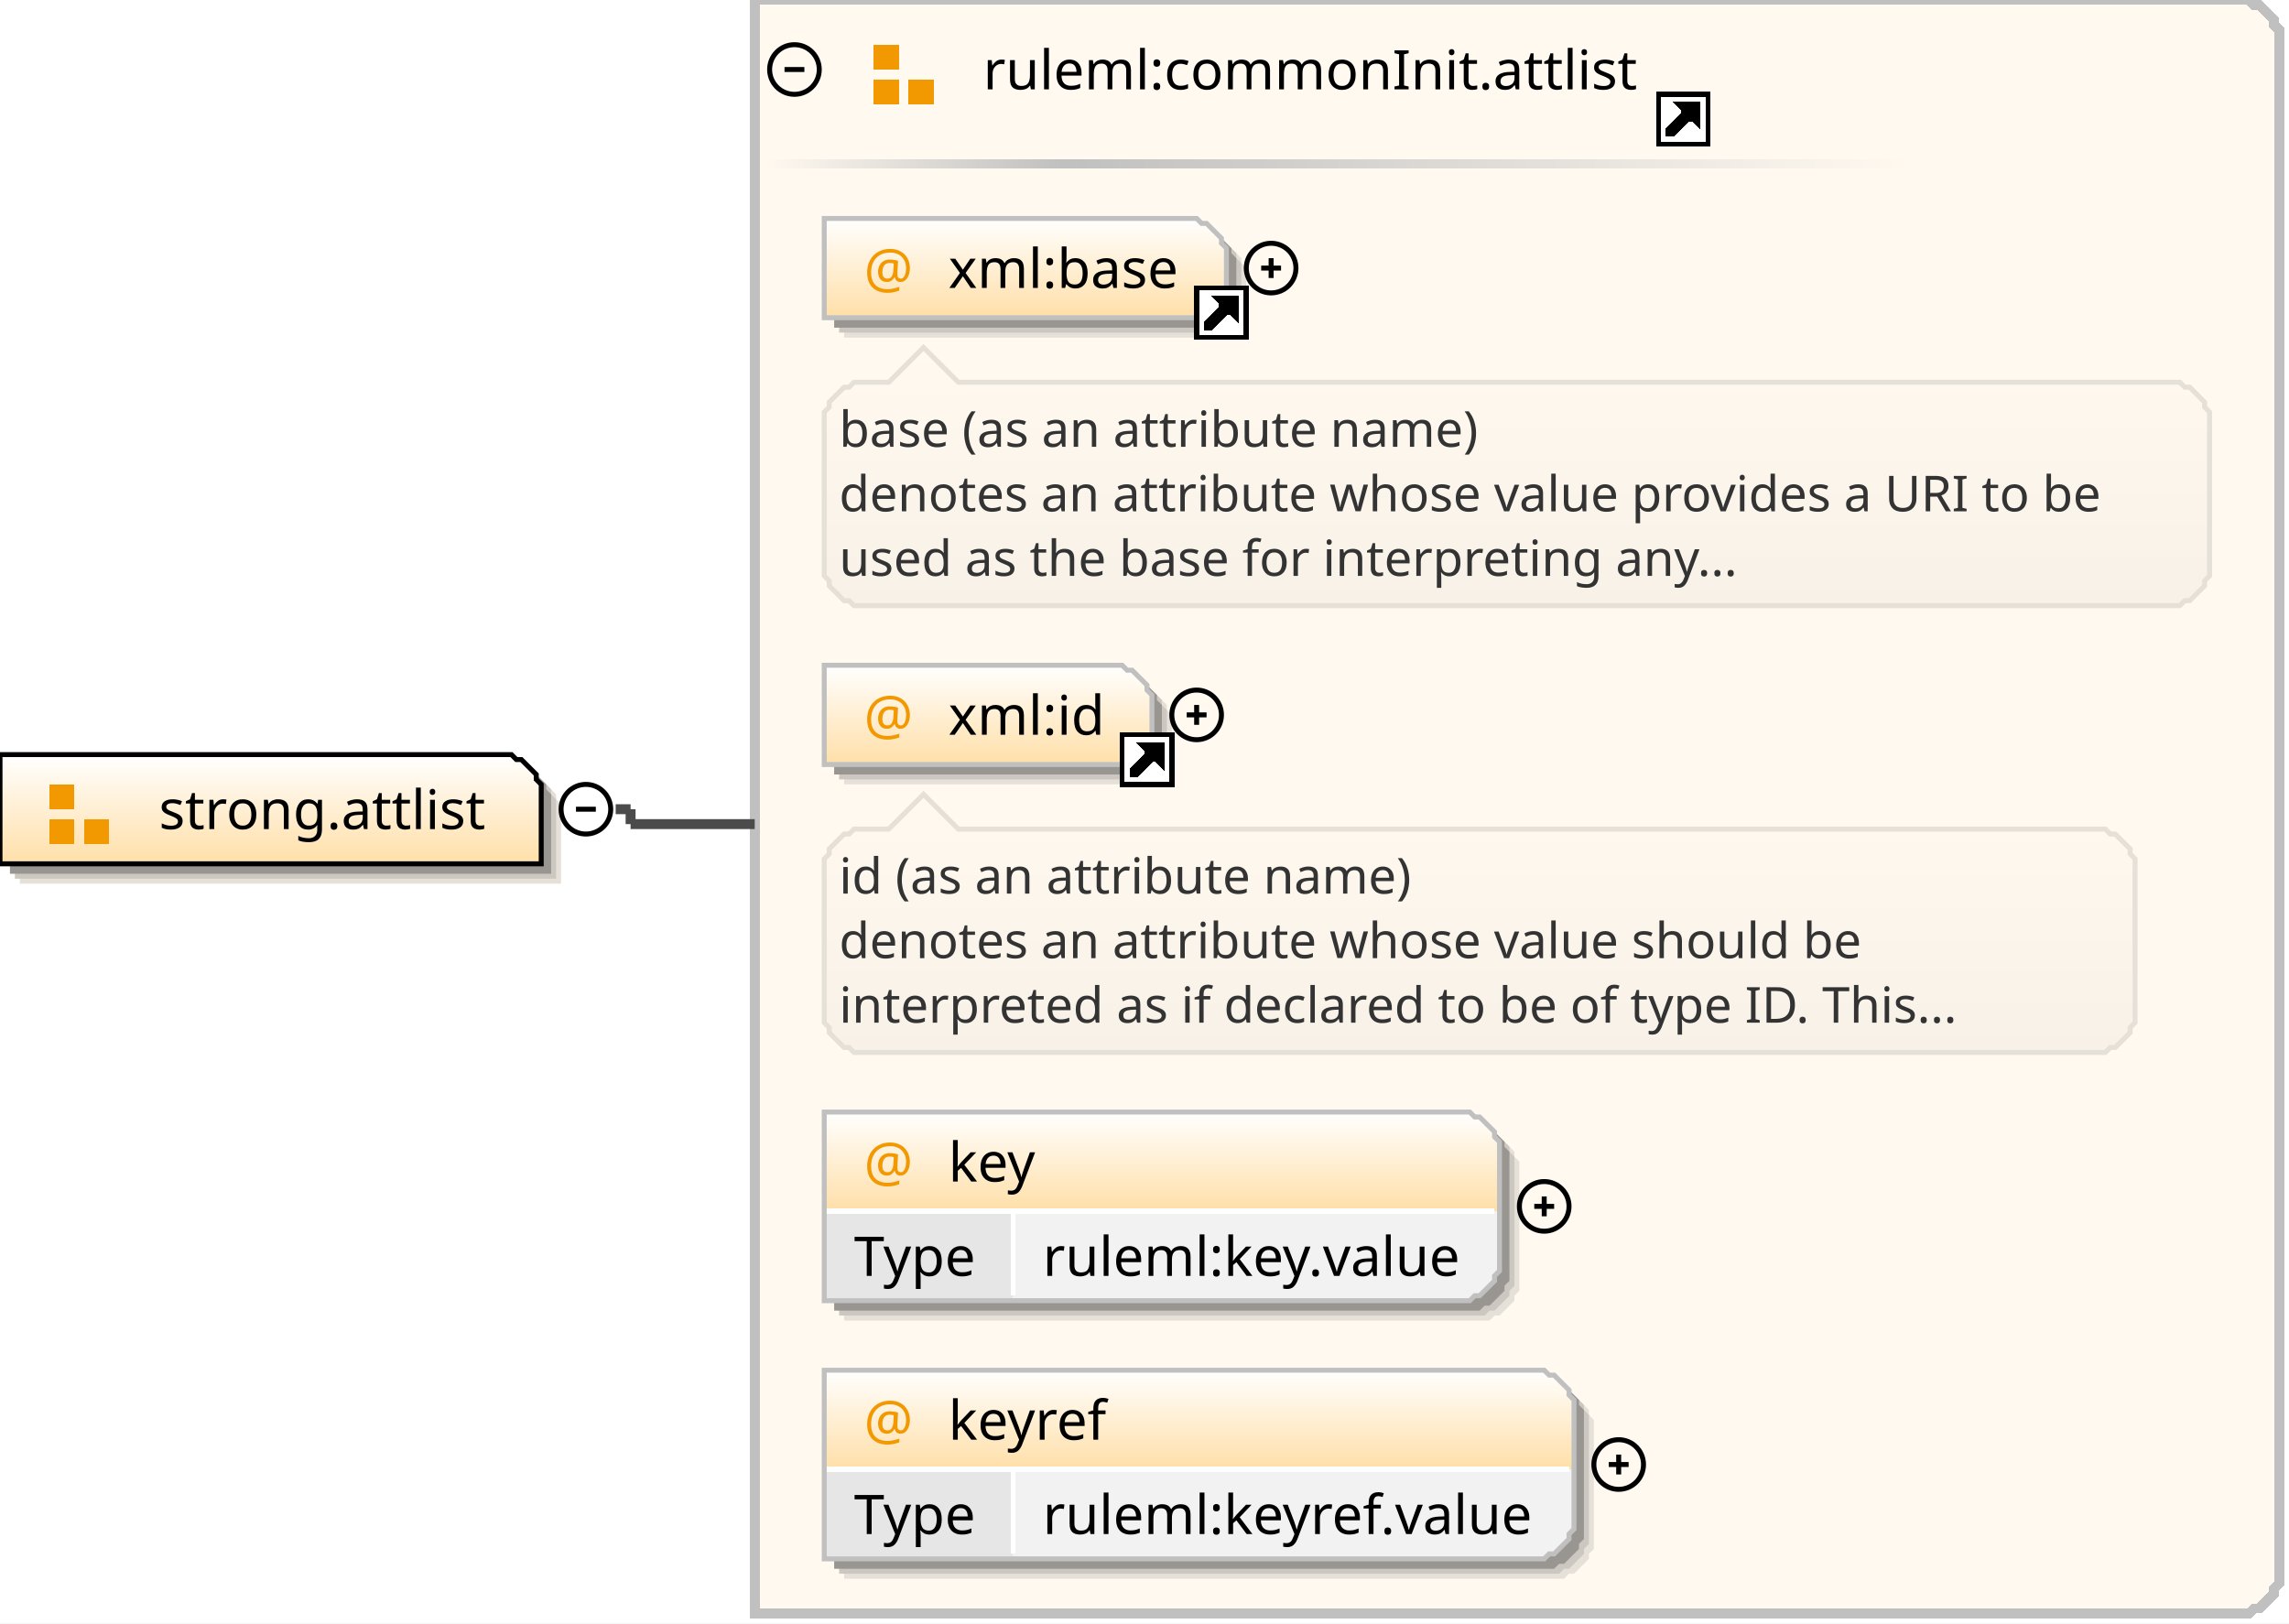
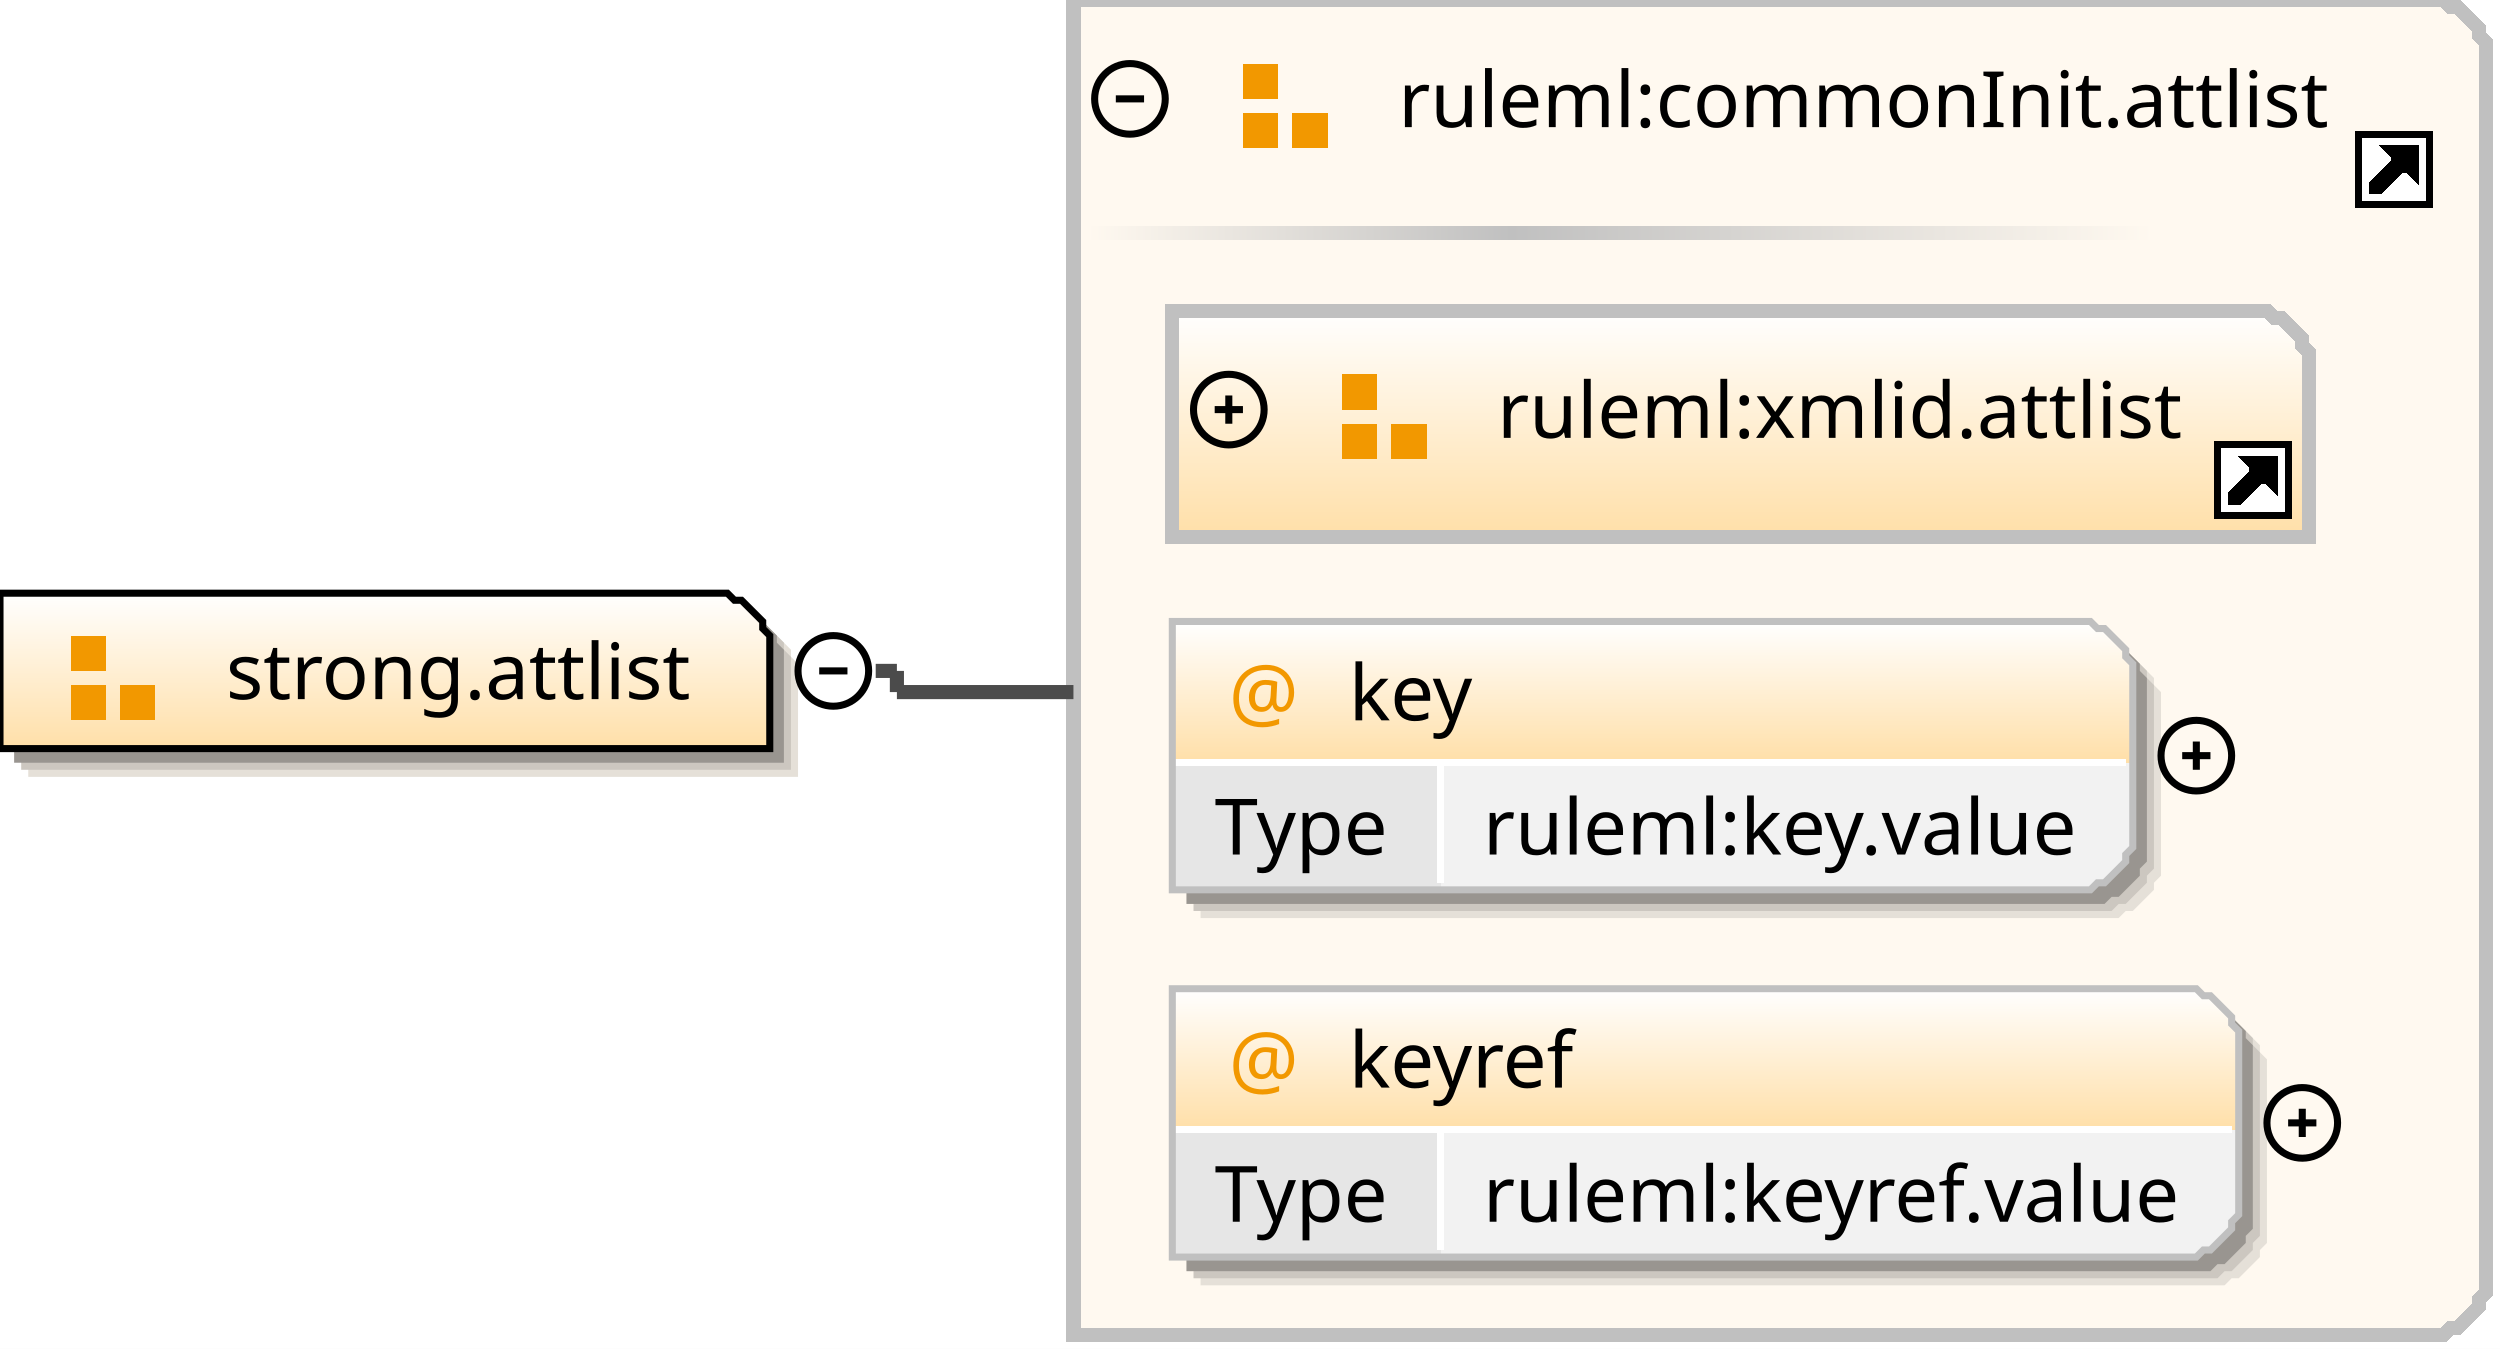
- <svg xmlns="http://www.w3.org/2000/svg" color-interpolation="auto" color-rendering="auto" fill="black" fill-opacity="1" font-family="'Dialog'" font-size="12" font-style="normal" font-weight="normal" height="327" image-rendering="auto" shape-rendering="auto" stroke="black" stroke-dasharray="none" stroke-dashoffset="0" stroke-linecap="square" stroke-linejoin="miter" stroke-miterlimit="10" stroke-opacity="1" stroke-width="1" text-rendering="auto" width="461">
+ <svg xmlns="http://www.w3.org/2000/svg" color-interpolation="auto" color-rendering="auto" fill="black" fill-opacity="1" font-family="'Dialog'" font-size="12" font-style="normal" font-weight="normal" height="191" image-rendering="auto" shape-rendering="auto" stroke="black" stroke-dasharray="none" stroke-dashoffset="0" stroke-linecap="square" stroke-linejoin="miter" stroke-miterlimit="10" stroke-opacity="1" stroke-width="1" text-rendering="auto" width="354">
  <defs id="genericDefs" />
  <g>
    <defs id="defs1">
-       <linearGradient gradientUnits="userSpaceOnUse" id="linearGradient1" spreadMethod="pad" x1="0" x2="0" y1="152" y2="174">
+       <linearGradient gradientUnits="userSpaceOnUse" id="linearGradient1" spreadMethod="pad" x1="0" x2="0" y1="84" y2="106">
        <stop offset="0%" stop-color="white" stop-opacity="1" />
        <stop offset="100%" stop-color="rgb(255,223,168)" stop-opacity="1" />
      </linearGradient>
-       <linearGradient gradientUnits="userSpaceOnUse" id="linearGradient2" spreadMethod="pad" x1="214" x2="385" y1="32" y2="32">
+       <linearGradient gradientUnits="userSpaceOnUse" id="linearGradient2" spreadMethod="pad" x1="214" x2="305" y1="32" y2="32">
        <stop offset="0%" stop-color="silver" stop-opacity="1" />
        <stop offset="100%" stop-color="rgb(255,249,240)" stop-opacity="1" />
      </linearGradient>
      <linearGradient gradientUnits="userSpaceOnUse" id="linearGradient3" spreadMethod="pad" x1="154" x2="214" y1="32" y2="32">
        <stop offset="0%" stop-color="rgb(255,249,240)" stop-opacity="1" />
        <stop offset="100%" stop-color="silver" stop-opacity="1" />
      </linearGradient>
-       <linearGradient gradientUnits="userSpaceOnUse" id="linearGradient4" spreadMethod="pad" x1="166" x2="166" y1="44" y2="64">
+       <linearGradient gradientUnits="userSpaceOnUse" id="linearGradient4" spreadMethod="pad" x1="166" x2="166" y1="44" y2="76">
        <stop offset="0%" stop-color="white" stop-opacity="1" />
        <stop offset="100%" stop-color="rgb(255,223,168)" stop-opacity="1" />
      </linearGradient>
-       <linearGradient gradientUnits="userSpaceOnUse" id="linearGradient5" spreadMethod="pad" x1="166" x2="166" y1="70" y2="122">
-         <stop offset="0%" stop-color="rgb(255,249,240)" stop-opacity="1" />
-         <stop offset="100%" stop-color="rgb(247,241,232)" stop-opacity="1" />
-       </linearGradient>
-       <linearGradient gradientUnits="userSpaceOnUse" id="linearGradient6" spreadMethod="pad" x1="166" x2="166" y1="134" y2="154">
+       <linearGradient gradientUnits="userSpaceOnUse" id="linearGradient5" spreadMethod="pad" x1="166" x2="166" y1="88" y2="108">
        <stop offset="0%" stop-color="white" stop-opacity="1" />
        <stop offset="100%" stop-color="rgb(255,223,168)" stop-opacity="1" />
      </linearGradient>
-       <linearGradient gradientUnits="userSpaceOnUse" id="linearGradient7" spreadMethod="pad" x1="166" x2="166" y1="160" y2="212">
-         <stop offset="0%" stop-color="rgb(255,249,240)" stop-opacity="1" />
-         <stop offset="100%" stop-color="rgb(247,241,232)" stop-opacity="1" />
-       </linearGradient>
-       <linearGradient gradientUnits="userSpaceOnUse" id="linearGradient8" spreadMethod="pad" x1="166" x2="166" y1="224" y2="244">
-         <stop offset="0%" stop-color="white" stop-opacity="1" />
-         <stop offset="100%" stop-color="rgb(255,223,168)" stop-opacity="1" />
-       </linearGradient>
-       <linearGradient gradientUnits="userSpaceOnUse" id="linearGradient9" spreadMethod="pad" x1="166" x2="166" y1="276" y2="296">
+       <linearGradient gradientUnits="userSpaceOnUse" id="linearGradient6" spreadMethod="pad" x1="166" x2="166" y1="140" y2="160">
        <stop offset="0%" stop-color="white" stop-opacity="1" />
        <stop offset="100%" stop-color="rgb(255,223,168)" stop-opacity="1" />
      </linearGradient>
      <clipPath clipPathUnits="userSpaceOnUse" id="clipPath1">
-         <path d="M0 0 L461 0 L461 327 L0 327 L0 0 Z" />
+         <path d="M0 0 L354 0 L354 191 L0 191 L0 0 Z" />
      </clipPath>
    </defs>
    <g fill="white" stroke="white" text-rendering="geometricPrecision">
-       <rect clip-path="url(#clipPath1)" height="327" stroke="none" width="461" x="0" y="0" />
+       <rect clip-path="url(#clipPath1)" height="191" stroke="none" width="354" x="0" y="0" />
    </g>
    <g fill="rgb(229,224,216)" font-family="sans-serif" font-size="11" stroke="rgb(229,224,216)" text-rendering="geometricPrecision">
-       <polygon clip-path="url(#clipPath1)" points=" 4 156 107 156 108 157 109 157 110 158 111 159 112 160 112 161 113 162 113 178 4 178" stroke="none" />
-       <polygon clip-path="url(#clipPath1)" fill="rgb(204,199,192)" points=" 3 155 106 155 107 156 108 156 109 157 110 158 111 159 111 160 112 161 112 177 3 177" stroke="none" />
-       <polygon clip-path="url(#clipPath1)" fill="rgb(153,149,144)" points=" 2 154 105 154 106 155 107 155 108 156 109 157 110 158 110 159 111 160 111 176 2 176" stroke="none" />
-       <polygon clip-path="url(#clipPath1)" fill="url(#linearGradient1)" points=" 0 152 103 152 104 153 105 153 106 154 107 155 108 156 108 157 109 158 109 174 0 174" shape-rendering="crispEdges" stroke="none" />
-       <polygon clip-path="url(#clipPath1)" fill="none" points=" 0 152 103 152 104 153 105 153 106 154 107 155 108 156 108 157 109 158 109 174 0 174" stroke="black" stroke-linecap="butt" />
+       <polygon clip-path="url(#clipPath1)" points=" 4 88 107 88 108 89 109 89 110 90 111 91 112 92 112 93 113 94 113 110 4 110" stroke="none" />
+       <polygon clip-path="url(#clipPath1)" fill="rgb(204,199,192)" points=" 3 87 106 87 107 88 108 88 109 89 110 90 111 91 111 92 112 93 112 109 3 109" stroke="none" />
+       <polygon clip-path="url(#clipPath1)" fill="rgb(153,149,144)" points=" 2 86 105 86 106 87 107 87 108 88 109 89 110 90 110 91 111 92 111 108 2 108" stroke="none" />
+       <polygon clip-path="url(#clipPath1)" fill="url(#linearGradient1)" points=" 0 84 103 84 104 85 105 85 106 86 107 87 108 88 108 89 109 90 109 106 0 106" shape-rendering="crispEdges" stroke="none" />
+       <polygon clip-path="url(#clipPath1)" fill="none" points=" 0 84 103 84 104 85 105 85 106 86 107 87 108 88 108 89 109 90 109 106 0 106" stroke="black" stroke-linecap="butt" />
    </g>
    <g fill="rgb(242,152,0)" font-family="sans-serif" font-size="11" shape-rendering="crispEdges" stroke="rgb(242,152,0)" stroke-linecap="butt" text-rendering="geometricPrecision">
-       <rect clip-path="url(#clipPath1)" height="5" stroke="none" width="5" x="10" y="158" />
-       <rect clip-path="url(#clipPath1)" height="5" stroke="none" width="5" x="10" y="165" />
-       <rect clip-path="url(#clipPath1)" height="5" stroke="none" width="5" x="17" y="165" />
-       <text clip-path="url(#clipPath1)" fill="black" stroke="none" x="32" xml:space="preserve" y="167">strong.attlist</text>
-       <circle clip-path="url(#clipPath1)" cx="118" cy="163" fill="none" r="5" shape-rendering="auto" stroke="black" />
-       <line clip-path="url(#clipPath1)" fill="none" shape-rendering="auto" stroke="black" x1="116" x2="120" y1="163" y2="163" />
-       <polygon clip-path="url(#clipPath1)" fill="rgb(255,249,240)" points=" 152 0 453 0 454 1 455 1 456 2 457 3 458 4 458 5 459 6 459 319 458 320 458 321 457 322 456 323 455 324 454 324 453 325 152 325" stroke="none" stroke-width="2" />
-       <polygon clip-path="url(#clipPath1)" fill="none" points=" 152 0 453 0 454 1 455 1 456 2 457 3 458 4 458 5 459 6 459 319 458 320 458 321 457 322 456 323 455 324 454 324 453 325 152 325" stroke="silver" stroke-width="2" />
-       <rect clip-path="url(#clipPath1)" fill="url(#linearGradient2)" height="2" stroke="none" stroke-width="2" width="171" x="214" y="32" />
+       <rect clip-path="url(#clipPath1)" height="5" stroke="none" width="5" x="10" y="90" />
+       <rect clip-path="url(#clipPath1)" height="5" stroke="none" width="5" x="10" y="97" />
+       <rect clip-path="url(#clipPath1)" height="5" stroke="none" width="5" x="17" y="97" />
+       <text clip-path="url(#clipPath1)" fill="black" stroke="none" x="32" xml:space="preserve" y="99">strong.attlist</text>
+       <circle clip-path="url(#clipPath1)" cx="118" cy="95" fill="none" r="5" shape-rendering="auto" stroke="black" />
+       <line clip-path="url(#clipPath1)" fill="none" shape-rendering="auto" stroke="black" x1="116" x2="120" y1="95" y2="95" />
+       <polygon clip-path="url(#clipPath1)" fill="rgb(255,249,240)" points=" 152 0 346 0 347 1 348 1 349 2 350 3 351 4 351 5 352 6 352 183 351 184 351 185 350 186 349 187 348 188 347 188 346 189 152 189" stroke="none" stroke-width="2" />
+       <polygon clip-path="url(#clipPath1)" fill="none" points=" 152 0 346 0 347 1 348 1 349 2 350 3 351 4 351 5 352 6 352 183 351 184 351 185 350 186 349 187 348 188 347 188 346 189 152 189" stroke="silver" stroke-width="2" />
+       <rect clip-path="url(#clipPath1)" fill="url(#linearGradient2)" height="2" stroke="none" stroke-width="2" width="91" x="214" y="32" />
      <rect clip-path="url(#clipPath1)" fill="url(#linearGradient3)" height="2" stroke="none" stroke-width="2" width="60" x="154" y="32" />
      <rect clip-path="url(#clipPath1)" height="5" stroke="none" width="5" x="176" y="9" />
      <rect clip-path="url(#clipPath1)" height="5" stroke="none" width="5" x="176" y="16" />
      <rect clip-path="url(#clipPath1)" height="5" stroke="none" width="5" x="183" y="16" />
      <text clip-path="url(#clipPath1)" fill="black" stroke="none" x="198" xml:space="preserve" y="18">ruleml:commonInit.attlist</text>
      <rect clip-path="url(#clipPath1)" fill="white" height="10" stroke="none" width="10" x="334" y="19" />
      <polygon clip-path="url(#clipPath1)" fill="none" points=" 336 27 336 26 339 23 339 22 338 21 342 21 342 25 341 24 340 24 337 27" stroke="black" />
      <polygon clip-path="url(#clipPath1)" fill="black" points=" 336 27 336 26 339 23 339 22 338 21 342 21 342 25 341 24 340 24 337 27" stroke="none" />
      <rect clip-path="url(#clipPath1)" fill="none" height="10" stroke="black" width="10" x="334" y="19" />
      <circle clip-path="url(#clipPath1)" cx="160" cy="14" fill="none" r="5" shape-rendering="auto" stroke="black" />
      <line clip-path="url(#clipPath1)" fill="none" shape-rendering="auto" stroke="black" x1="158" x2="162" y1="14" y2="14" />
-       <polygon clip-path="url(#clipPath1)" fill="rgb(229,224,216)" points=" 170 48 245 48 246 49 247 49 248 50 249 51 250 52 250 53 251 54 251 62 250 63 250 64 249 65 248 66 247 67 246 67 245 68 170 68" shape-rendering="auto" stroke="none" />
-       <polygon clip-path="url(#clipPath1)" fill="rgb(204,199,192)" points=" 169 47 244 47 245 48 246 48 247 49 248 50 249 51 249 52 250 53 250 61 249 62 249 63 248 64 247 65 246 66 245 66 244 67 169 67" shape-rendering="auto" stroke="none" />
-       <polygon clip-path="url(#clipPath1)" fill="rgb(153,149,144)" points=" 168 46 243 46 244 47 245 47 246 48 247 49 248 50 248 51 249 52 249 60 248 61 248 62 247 63 246 64 245 65 244 65 243 66 168 66" shape-rendering="auto" stroke="none" />
-       <polygon clip-path="url(#clipPath1)" fill="url(#linearGradient4)" points=" 166 44 241 44 242 45 243 45 244 46 245 47 246 48 246 49 247 50 247 58 246 59 246 60 245 61 244 62 243 63 242 63 241 64 166 64" stroke="none" />
-       <polygon clip-path="url(#clipPath1)" fill="none" points=" 166 44 241 44 242 45 243 45 244 46 245 47 246 48 246 49 247 50 247 58 246 59 246 60 245 61 244 62 243 63 242 63 241 64 166 64" shape-rendering="auto" stroke="silver" />
-       <text clip-path="url(#clipPath1)" stroke="none" x="174" xml:space="preserve" y="58">@</text>
-       <text clip-path="url(#clipPath1)" fill="black" stroke="none" x="191" xml:space="preserve" y="58">xml:base</text>
-       <rect clip-path="url(#clipPath1)" fill="white" height="10" stroke="none" width="10" x="241" y="58" />
-       <polygon clip-path="url(#clipPath1)" fill="none" points=" 243 66 243 65 246 62 246 61 245 60 249 60 249 64 248 63 247 63 244 66" stroke="black" />
-       <polygon clip-path="url(#clipPath1)" fill="black" points=" 243 66 243 65 246 62 246 61 245 60 249 60 249 64 248 63 247 63 244 66" stroke="none" />
-       <rect clip-path="url(#clipPath1)" fill="none" height="10" stroke="black" width="10" x="241" y="58" />
-       <circle clip-path="url(#clipPath1)" cx="256" cy="54" fill="none" r="5" shape-rendering="auto" stroke="black" />
-       <line clip-path="url(#clipPath1)" fill="none" shape-rendering="auto" stroke="black" x1="254" x2="258" y1="54" y2="54" />
-       <line clip-path="url(#clipPath1)" fill="none" shape-rendering="auto" stroke="black" x1="256" x2="256" y1="52" y2="56" />
-       <polygon clip-path="url(#clipPath1)" fill="url(#linearGradient5)" points=" 166 83 167 82 167 81 168 80 169 79 170 78 171 78 172 77 179 77 186 70 193 77 439 77 440 78 441 78 442 79 443 80 444 81 444 82 445 83 445 116 444 117 444 118 443 119 442 120 441 121 440 121 439 122 172 122 171 121 170 121 169 120 168 119 167 118 167 117 166 116" stroke="none" />
-       <polygon clip-path="url(#clipPath1)" fill="none" points=" 166 83 167 82 167 81 168 80 169 79 170 78 171 78 172 77 179 77 186 70 193 77 439 77 440 78 441 78 442 79 443 80 444 81 444 82 445 83 445 116 444 117 444 118 443 119 442 120 441 121 440 121 439 122 172 122 171 121 170 121 169 120 168 119 167 118 167 117 166 116" shape-rendering="auto" stroke="rgb(229,224,216)" />
-       <text clip-path="url(#clipPath1)" fill="rgb(51,51,51)" font-size="10" stroke="none" x="169" xml:space="preserve" y="90">base (as an attribute name)</text>
-       <text clip-path="url(#clipPath1)" fill="rgb(51,51,51)" font-size="10" stroke="none" x="169" xml:space="preserve" y="103">denotes an attribute whose value provides a URI to be </text>
-       <text clip-path="url(#clipPath1)" fill="rgb(51,51,51)" font-size="10" stroke="none" x="169" xml:space="preserve" y="116">used as the base for interpreting any...</text>
-       <polygon clip-path="url(#clipPath1)" fill="rgb(229,224,216)" points=" 170 138 230 138 231 139 232 139 233 140 234 141 235 142 235 143 236 144 236 152 235 153 235 154 234 155 233 156 232 157 231 157 230 158 170 158" shape-rendering="auto" stroke="none" />
-       <polygon clip-path="url(#clipPath1)" fill="rgb(204,199,192)" points=" 169 137 229 137 230 138 231 138 232 139 233 140 234 141 234 142 235 143 235 151 234 152 234 153 233 154 232 155 231 156 230 156 229 157 169 157" shape-rendering="auto" stroke="none" />
-       <polygon clip-path="url(#clipPath1)" fill="rgb(153,149,144)" points=" 168 136 228 136 229 137 230 137 231 138 232 139 233 140 233 141 234 142 234 150 233 151 233 152 232 153 231 154 230 155 229 155 228 156 168 156" shape-rendering="auto" stroke="none" />
-       <polygon clip-path="url(#clipPath1)" fill="url(#linearGradient6)" points=" 166 134 226 134 227 135 228 135 229 136 230 137 231 138 231 139 232 140 232 148 231 149 231 150 230 151 229 152 228 153 227 153 226 154 166 154" stroke="none" />
-       <polygon clip-path="url(#clipPath1)" fill="none" points=" 166 134 226 134 227 135 228 135 229 136 230 137 231 138 231 139 232 140 232 148 231 149 231 150 230 151 229 152 228 153 227 153 226 154 166 154" shape-rendering="auto" stroke="silver" />
-       <text clip-path="url(#clipPath1)" stroke="none" x="174" xml:space="preserve" y="148">@</text>
-       <text clip-path="url(#clipPath1)" fill="black" stroke="none" x="191" xml:space="preserve" y="148">xml:id</text>
-       <rect clip-path="url(#clipPath1)" fill="white" height="10" stroke="none" width="10" x="226" y="148" />
-       <polygon clip-path="url(#clipPath1)" fill="none" points=" 228 156 228 155 231 152 231 151 230 150 234 150 234 154 233 153 232 153 229 156" stroke="black" />
-       <polygon clip-path="url(#clipPath1)" fill="black" points=" 228 156 228 155 231 152 231 151 230 150 234 150 234 154 233 153 232 153 229 156" stroke="none" />
-       <rect clip-path="url(#clipPath1)" fill="none" height="10" stroke="black" width="10" x="226" y="148" />
-       <circle clip-path="url(#clipPath1)" cx="241" cy="144" fill="none" r="5" shape-rendering="auto" stroke="black" />
-       <line clip-path="url(#clipPath1)" fill="none" shape-rendering="auto" stroke="black" x1="239" x2="243" y1="144" y2="144" />
-       <line clip-path="url(#clipPath1)" fill="none" shape-rendering="auto" stroke="black" x1="241" x2="241" y1="142" y2="146" />
-       <polygon clip-path="url(#clipPath1)" fill="url(#linearGradient7)" points=" 166 173 167 172 167 171 168 170 169 169 170 168 171 168 172 167 179 167 186 160 193 167 424 167 425 168 426 168 427 169 428 170 429 171 429 172 430 173 430 206 429 207 429 208 428 209 427 210 426 211 425 211 424 212 172 212 171 211 170 211 169 210 168 209 167 208 167 207 166 206" stroke="none" />
-       <polygon clip-path="url(#clipPath1)" fill="none" points=" 166 173 167 172 167 171 168 170 169 169 170 168 171 168 172 167 179 167 186 160 193 167 424 167 425 168 426 168 427 169 428 170 429 171 429 172 430 173 430 206 429 207 429 208 428 209 427 210 426 211 425 211 424 212 172 212 171 211 170 211 169 210 168 209 167 208 167 207 166 206" shape-rendering="auto" stroke="rgb(229,224,216)" />
-       <text clip-path="url(#clipPath1)" fill="rgb(51,51,51)" font-size="10" stroke="none" x="169" xml:space="preserve" y="180">id (as an attribute name)</text>
-       <text clip-path="url(#clipPath1)" fill="rgb(51,51,51)" font-size="10" stroke="none" x="169" xml:space="preserve" y="193">denotes an attribute whose value should be </text>
-       <text clip-path="url(#clipPath1)" fill="rgb(51,51,51)" font-size="10" stroke="none" x="169" xml:space="preserve" y="206">interpreted as if declared to be of type ID. This...</text>
-       <polygon clip-path="url(#clipPath1)" fill="rgb(229,224,216)" points=" 170 228 300 228 301 229 302 229 303 230 304 231 305 232 305 233 306 234 306 260 305 261 305 262 304 263 303 264 302 265 301 265 300 266 170 266" shape-rendering="auto" stroke="none" />
-       <polygon clip-path="url(#clipPath1)" fill="rgb(204,199,192)" points=" 169 227 299 227 300 228 301 228 302 229 303 230 304 231 304 232 305 233 305 259 304 260 304 261 303 262 302 263 301 264 300 264 299 265 169 265" shape-rendering="auto" stroke="none" />
-       <polygon clip-path="url(#clipPath1)" fill="rgb(153,149,144)" points=" 168 226 298 226 299 227 300 227 301 228 302 229 303 230 303 231 304 232 304 258 303 259 303 260 302 261 301 262 300 263 299 263 298 264 168 264" shape-rendering="auto" stroke="none" />
-       <polygon clip-path="url(#clipPath1)" fill="url(#linearGradient8)" points=" 166 224 296 224 297 225 298 225 299 226 300 227 301 228 301 229 302 230 302 244 301 244 301 244 300 244 299 244 298 244 297 244 296 244 166 244" stroke="none" />
-       <polygon clip-path="url(#clipPath1)" fill="rgb(230,230,230)" points=" 166 244 204 244 204 244 204 244 204 244 204 244 204 244 204 244 204 244 204 256 204 257 204 258 204 259 204 260 204 261 204 261 204 262 166 262" stroke="none" />
-       <polygon clip-path="url(#clipPath1)" fill="rgb(242,242,242)" points=" 204 244 296 244 297 244 298 244 299 244 300 244 301 244 301 244 302 244 302 256 301 257 301 258 300 259 299 260 298 261 297 261 296 262 204 262" stroke="none" />
-       <line clip-path="url(#clipPath1)" fill="none" stroke="white" x1="166" x2="301" y1="244" y2="244" />
-       <text clip-path="url(#clipPath1)" fill="black" stroke="none" x="172" xml:space="preserve" y="257">Type</text>
-       <text clip-path="url(#clipPath1)" fill="black" stroke="none" x="210" xml:space="preserve" y="257">ruleml:key.value</text>
-       <line clip-path="url(#clipPath1)" fill="none" stroke="white" x1="204" x2="204" y1="244" y2="261" />
-       <polygon clip-path="url(#clipPath1)" fill="none" points=" 166 224 296 224 297 225 298 225 299 226 300 227 301 228 301 229 302 230 302 256 301 257 301 258 300 259 299 260 298 261 297 261 296 262 166 262" shape-rendering="auto" stroke="silver" />
-       <text clip-path="url(#clipPath1)" stroke="none" x="174" xml:space="preserve" y="238">@</text>
-       <text clip-path="url(#clipPath1)" fill="black" stroke="none" x="191" xml:space="preserve" y="238">key</text>
-       <circle clip-path="url(#clipPath1)" cx="311" cy="243" fill="none" r="5" shape-rendering="auto" stroke="black" />
-       <line clip-path="url(#clipPath1)" fill="none" shape-rendering="auto" stroke="black" x1="309" x2="313" y1="243" y2="243" />
-       <line clip-path="url(#clipPath1)" fill="none" shape-rendering="auto" stroke="black" x1="311" x2="311" y1="241" y2="245" />
-       <polygon clip-path="url(#clipPath1)" fill="rgb(229,224,216)" points=" 170 280 315 280 316 281 317 281 318 282 319 283 320 284 320 285 321 286 321 312 320 313 320 314 319 315 318 316 317 317 316 317 315 318 170 318" shape-rendering="auto" stroke="none" />
-       <polygon clip-path="url(#clipPath1)" fill="rgb(204,199,192)" points=" 169 279 314 279 315 280 316 280 317 281 318 282 319 283 319 284 320 285 320 311 319 312 319 313 318 314 317 315 316 316 315 316 314 317 169 317" shape-rendering="auto" stroke="none" />
-       <polygon clip-path="url(#clipPath1)" fill="rgb(153,149,144)" points=" 168 278 313 278 314 279 315 279 316 280 317 281 318 282 318 283 319 284 319 310 318 311 318 312 317 313 316 314 315 315 314 315 313 316 168 316" shape-rendering="auto" stroke="none" />
-       <polygon clip-path="url(#clipPath1)" fill="url(#linearGradient9)" points=" 166 276 311 276 312 277 313 277 314 278 315 279 316 280 316 281 317 282 317 296 316 296 316 296 315 296 314 296 313 296 312 296 311 296 166 296" stroke="none" />
-       <polygon clip-path="url(#clipPath1)" fill="rgb(230,230,230)" points=" 166 296 204 296 204 296 204 296 204 296 204 296 204 296 204 296 204 296 204 308 204 309 204 310 204 311 204 312 204 313 204 313 204 314 166 314" stroke="none" />
-       <polygon clip-path="url(#clipPath1)" fill="rgb(242,242,242)" points=" 204 296 311 296 312 296 313 296 314 296 315 296 316 296 316 296 317 296 317 308 316 309 316 310 315 311 314 312 313 313 312 313 311 314 204 314" stroke="none" />
-       <line clip-path="url(#clipPath1)" fill="none" stroke="white" x1="166" x2="316" y1="296" y2="296" />
-       <text clip-path="url(#clipPath1)" fill="black" stroke="none" x="172" xml:space="preserve" y="309">Type</text>
-       <text clip-path="url(#clipPath1)" fill="black" stroke="none" x="210" xml:space="preserve" y="309">ruleml:keyref.value</text>
-       <line clip-path="url(#clipPath1)" fill="none" stroke="white" x1="204" x2="204" y1="296" y2="313" />
-       <polygon clip-path="url(#clipPath1)" fill="none" points=" 166 276 311 276 312 277 313 277 314 278 315 279 316 280 316 281 317 282 317 308 316 309 316 310 315 311 314 312 313 313 312 313 311 314 166 314" shape-rendering="auto" stroke="silver" />
-       <text clip-path="url(#clipPath1)" stroke="none" x="174" xml:space="preserve" y="290">@</text>
-       <text clip-path="url(#clipPath1)" fill="black" stroke="none" x="191" xml:space="preserve" y="290">keyref</text>
-       <circle clip-path="url(#clipPath1)" cx="326" cy="295" fill="none" r="5" shape-rendering="auto" stroke="black" />
-       <line clip-path="url(#clipPath1)" fill="none" shape-rendering="auto" stroke="black" x1="324" x2="328" y1="295" y2="295" />
-       <line clip-path="url(#clipPath1)" fill="none" shape-rendering="auto" stroke="black" x1="326" x2="326" y1="293" y2="297" />
+       <polygon clip-path="url(#clipPath1)" fill="url(#linearGradient4)" points=" 166 44 321 44 322 45 323 45 324 46 325 47 326 48 326 49 327 50 327 76 166 76" stroke="none" stroke-width="2" />
+       <polygon clip-path="url(#clipPath1)" fill="none" points=" 166 44 321 44 322 45 323 45 324 46 325 47 326 48 326 49 327 50 327 76 166 76" stroke="silver" stroke-width="2" />
+       <rect clip-path="url(#clipPath1)" height="5" stroke="none" width="5" x="190" y="53" />
+       <rect clip-path="url(#clipPath1)" height="5" stroke="none" width="5" x="190" y="60" />
+       <rect clip-path="url(#clipPath1)" height="5" stroke="none" width="5" x="197" y="60" />
+       <text clip-path="url(#clipPath1)" fill="black" stroke="none" x="212" xml:space="preserve" y="62">ruleml:xmlid.attlist</text>
+       <rect clip-path="url(#clipPath1)" fill="white" height="10" stroke="none" width="10" x="314" y="63" />
+       <polygon clip-path="url(#clipPath1)" fill="none" points=" 316 71 316 70 319 67 319 66 318 65 322 65 322 69 321 68 320 68 317 71" stroke="black" />
+       <polygon clip-path="url(#clipPath1)" fill="black" points=" 316 71 316 70 319 67 319 66 318 65 322 65 322 69 321 68 320 68 317 71" stroke="none" />
+       <rect clip-path="url(#clipPath1)" fill="none" height="10" stroke="black" width="10" x="314" y="63" />
+       <circle clip-path="url(#clipPath1)" cx="174" cy="58" fill="none" r="5" shape-rendering="auto" stroke="black" />
+       <line clip-path="url(#clipPath1)" fill="none" shape-rendering="auto" stroke="black" x1="172" x2="176" y1="58" y2="58" />
+       <line clip-path="url(#clipPath1)" fill="none" shape-rendering="auto" stroke="black" x1="174" x2="174" y1="56" y2="60" />
+       <polygon clip-path="url(#clipPath1)" fill="rgb(229,224,216)" points=" 170 92 300 92 301 93 302 93 303 94 304 95 305 96 305 97 306 98 306 124 305 125 305 126 304 127 303 128 302 129 301 129 300 130 170 130" shape-rendering="auto" stroke="none" />
+       <polygon clip-path="url(#clipPath1)" fill="rgb(204,199,192)" points=" 169 91 299 91 300 92 301 92 302 93 303 94 304 95 304 96 305 97 305 123 304 124 304 125 303 126 302 127 301 128 300 128 299 129 169 129" shape-rendering="auto" stroke="none" />
+       <polygon clip-path="url(#clipPath1)" fill="rgb(153,149,144)" points=" 168 90 298 90 299 91 300 91 301 92 302 93 303 94 303 95 304 96 304 122 303 123 303 124 302 125 301 126 300 127 299 127 298 128 168 128" shape-rendering="auto" stroke="none" />
+       <polygon clip-path="url(#clipPath1)" fill="url(#linearGradient5)" points=" 166 88 296 88 297 89 298 89 299 90 300 91 301 92 301 93 302 94 302 108 301 108 301 108 300 108 299 108 298 108 297 108 296 108 166 108" stroke="none" />
+       <polygon clip-path="url(#clipPath1)" fill="rgb(230,230,230)" points=" 166 108 204 108 204 108 204 108 204 108 204 108 204 108 204 108 204 108 204 120 204 121 204 122 204 123 204 124 204 125 204 125 204 126 166 126" stroke="none" />
+       <polygon clip-path="url(#clipPath1)" fill="rgb(242,242,242)" points=" 204 108 296 108 297 108 298 108 299 108 300 108 301 108 301 108 302 108 302 120 301 121 301 122 300 123 299 124 298 125 297 125 296 126 204 126" stroke="none" />
+       <line clip-path="url(#clipPath1)" fill="none" stroke="white" x1="166" x2="301" y1="108" y2="108" />
+       <text clip-path="url(#clipPath1)" fill="black" stroke="none" x="172" xml:space="preserve" y="121">Type</text>
+       <text clip-path="url(#clipPath1)" fill="black" stroke="none" x="210" xml:space="preserve" y="121">ruleml:key.value</text>
+       <line clip-path="url(#clipPath1)" fill="none" stroke="white" x1="204" x2="204" y1="108" y2="125" />
+       <polygon clip-path="url(#clipPath1)" fill="none" points=" 166 88 296 88 297 89 298 89 299 90 300 91 301 92 301 93 302 94 302 120 301 121 301 122 300 123 299 124 298 125 297 125 296 126 166 126" shape-rendering="auto" stroke="silver" />
+       <text clip-path="url(#clipPath1)" stroke="none" x="174" xml:space="preserve" y="102">@</text>
+       <text clip-path="url(#clipPath1)" fill="black" stroke="none" x="191" xml:space="preserve" y="102">key</text>
+       <circle clip-path="url(#clipPath1)" cx="311" cy="107" fill="none" r="5" shape-rendering="auto" stroke="black" />
+       <line clip-path="url(#clipPath1)" fill="none" shape-rendering="auto" stroke="black" x1="309" x2="313" y1="107" y2="107" />
+       <line clip-path="url(#clipPath1)" fill="none" shape-rendering="auto" stroke="black" x1="311" x2="311" y1="105" y2="109" />
+       <polygon clip-path="url(#clipPath1)" fill="rgb(229,224,216)" points=" 170 144 315 144 316 145 317 145 318 146 319 147 320 148 320 149 321 150 321 176 320 177 320 178 319 179 318 180 317 181 316 181 315 182 170 182" shape-rendering="auto" stroke="none" />
+       <polygon clip-path="url(#clipPath1)" fill="rgb(204,199,192)" points=" 169 143 314 143 315 144 316 144 317 145 318 146 319 147 319 148 320 149 320 175 319 176 319 177 318 178 317 179 316 180 315 180 314 181 169 181" shape-rendering="auto" stroke="none" />
+       <polygon clip-path="url(#clipPath1)" fill="rgb(153,149,144)" points=" 168 142 313 142 314 143 315 143 316 144 317 145 318 146 318 147 319 148 319 174 318 175 318 176 317 177 316 178 315 179 314 179 313 180 168 180" shape-rendering="auto" stroke="none" />
+       <polygon clip-path="url(#clipPath1)" fill="url(#linearGradient6)" points=" 166 140 311 140 312 141 313 141 314 142 315 143 316 144 316 145 317 146 317 160 316 160 316 160 315 160 314 160 313 160 312 160 311 160 166 160" stroke="none" />
+       <polygon clip-path="url(#clipPath1)" fill="rgb(230,230,230)" points=" 166 160 204 160 204 160 204 160 204 160 204 160 204 160 204 160 204 160 204 172 204 173 204 174 204 175 204 176 204 177 204 177 204 178 166 178" stroke="none" />
+       <polygon clip-path="url(#clipPath1)" fill="rgb(242,242,242)" points=" 204 160 311 160 312 160 313 160 314 160 315 160 316 160 316 160 317 160 317 172 316 173 316 174 315 175 314 176 313 177 312 177 311 178 204 178" stroke="none" />
+       <line clip-path="url(#clipPath1)" fill="none" stroke="white" x1="166" x2="316" y1="160" y2="160" />
+       <text clip-path="url(#clipPath1)" fill="black" stroke="none" x="172" xml:space="preserve" y="173">Type</text>
+       <text clip-path="url(#clipPath1)" fill="black" stroke="none" x="210" xml:space="preserve" y="173">ruleml:keyref.value</text>
+       <line clip-path="url(#clipPath1)" fill="none" stroke="white" x1="204" x2="204" y1="160" y2="177" />
+       <polygon clip-path="url(#clipPath1)" fill="none" points=" 166 140 311 140 312 141 313 141 314 142 315 143 316 144 316 145 317 146 317 172 316 173 316 174 315 175 314 176 313 177 312 177 311 178 166 178" shape-rendering="auto" stroke="silver" />
+       <text clip-path="url(#clipPath1)" stroke="none" x="174" xml:space="preserve" y="154">@</text>
+       <text clip-path="url(#clipPath1)" fill="black" stroke="none" x="191" xml:space="preserve" y="154">keyref</text>
+       <circle clip-path="url(#clipPath1)" cx="326" cy="159" fill="none" r="5" shape-rendering="auto" stroke="black" />
+       <line clip-path="url(#clipPath1)" fill="none" shape-rendering="auto" stroke="black" x1="324" x2="328" y1="159" y2="159" />
+       <line clip-path="url(#clipPath1)" fill="none" shape-rendering="auto" stroke="black" x1="326" x2="326" y1="157" y2="161" />
    </g>
    <g fill="rgb(75,75,75)" font-family="sans-serif" font-size="11" stroke="rgb(75,75,75)" stroke-linecap="butt" stroke-width="2" text-rendering="geometricPrecision">
-       <line clip-path="url(#clipPath1)" fill="none" x1="124" x2="127" y1="163" y2="163" />
-       <line clip-path="url(#clipPath1)" fill="none" x1="127" x2="127" y1="163" y2="166" />
-       <line clip-path="url(#clipPath1)" fill="none" x1="127" x2="152" y1="166" y2="166" />
+       <line clip-path="url(#clipPath1)" fill="none" x1="124" x2="127" y1="95" y2="95" />
+       <line clip-path="url(#clipPath1)" fill="none" x1="127" x2="127" y1="95" y2="98" />
+       <line clip-path="url(#clipPath1)" fill="none" x1="127" x2="152" y1="98" y2="98" />
    </g>
  </g>
</svg>
